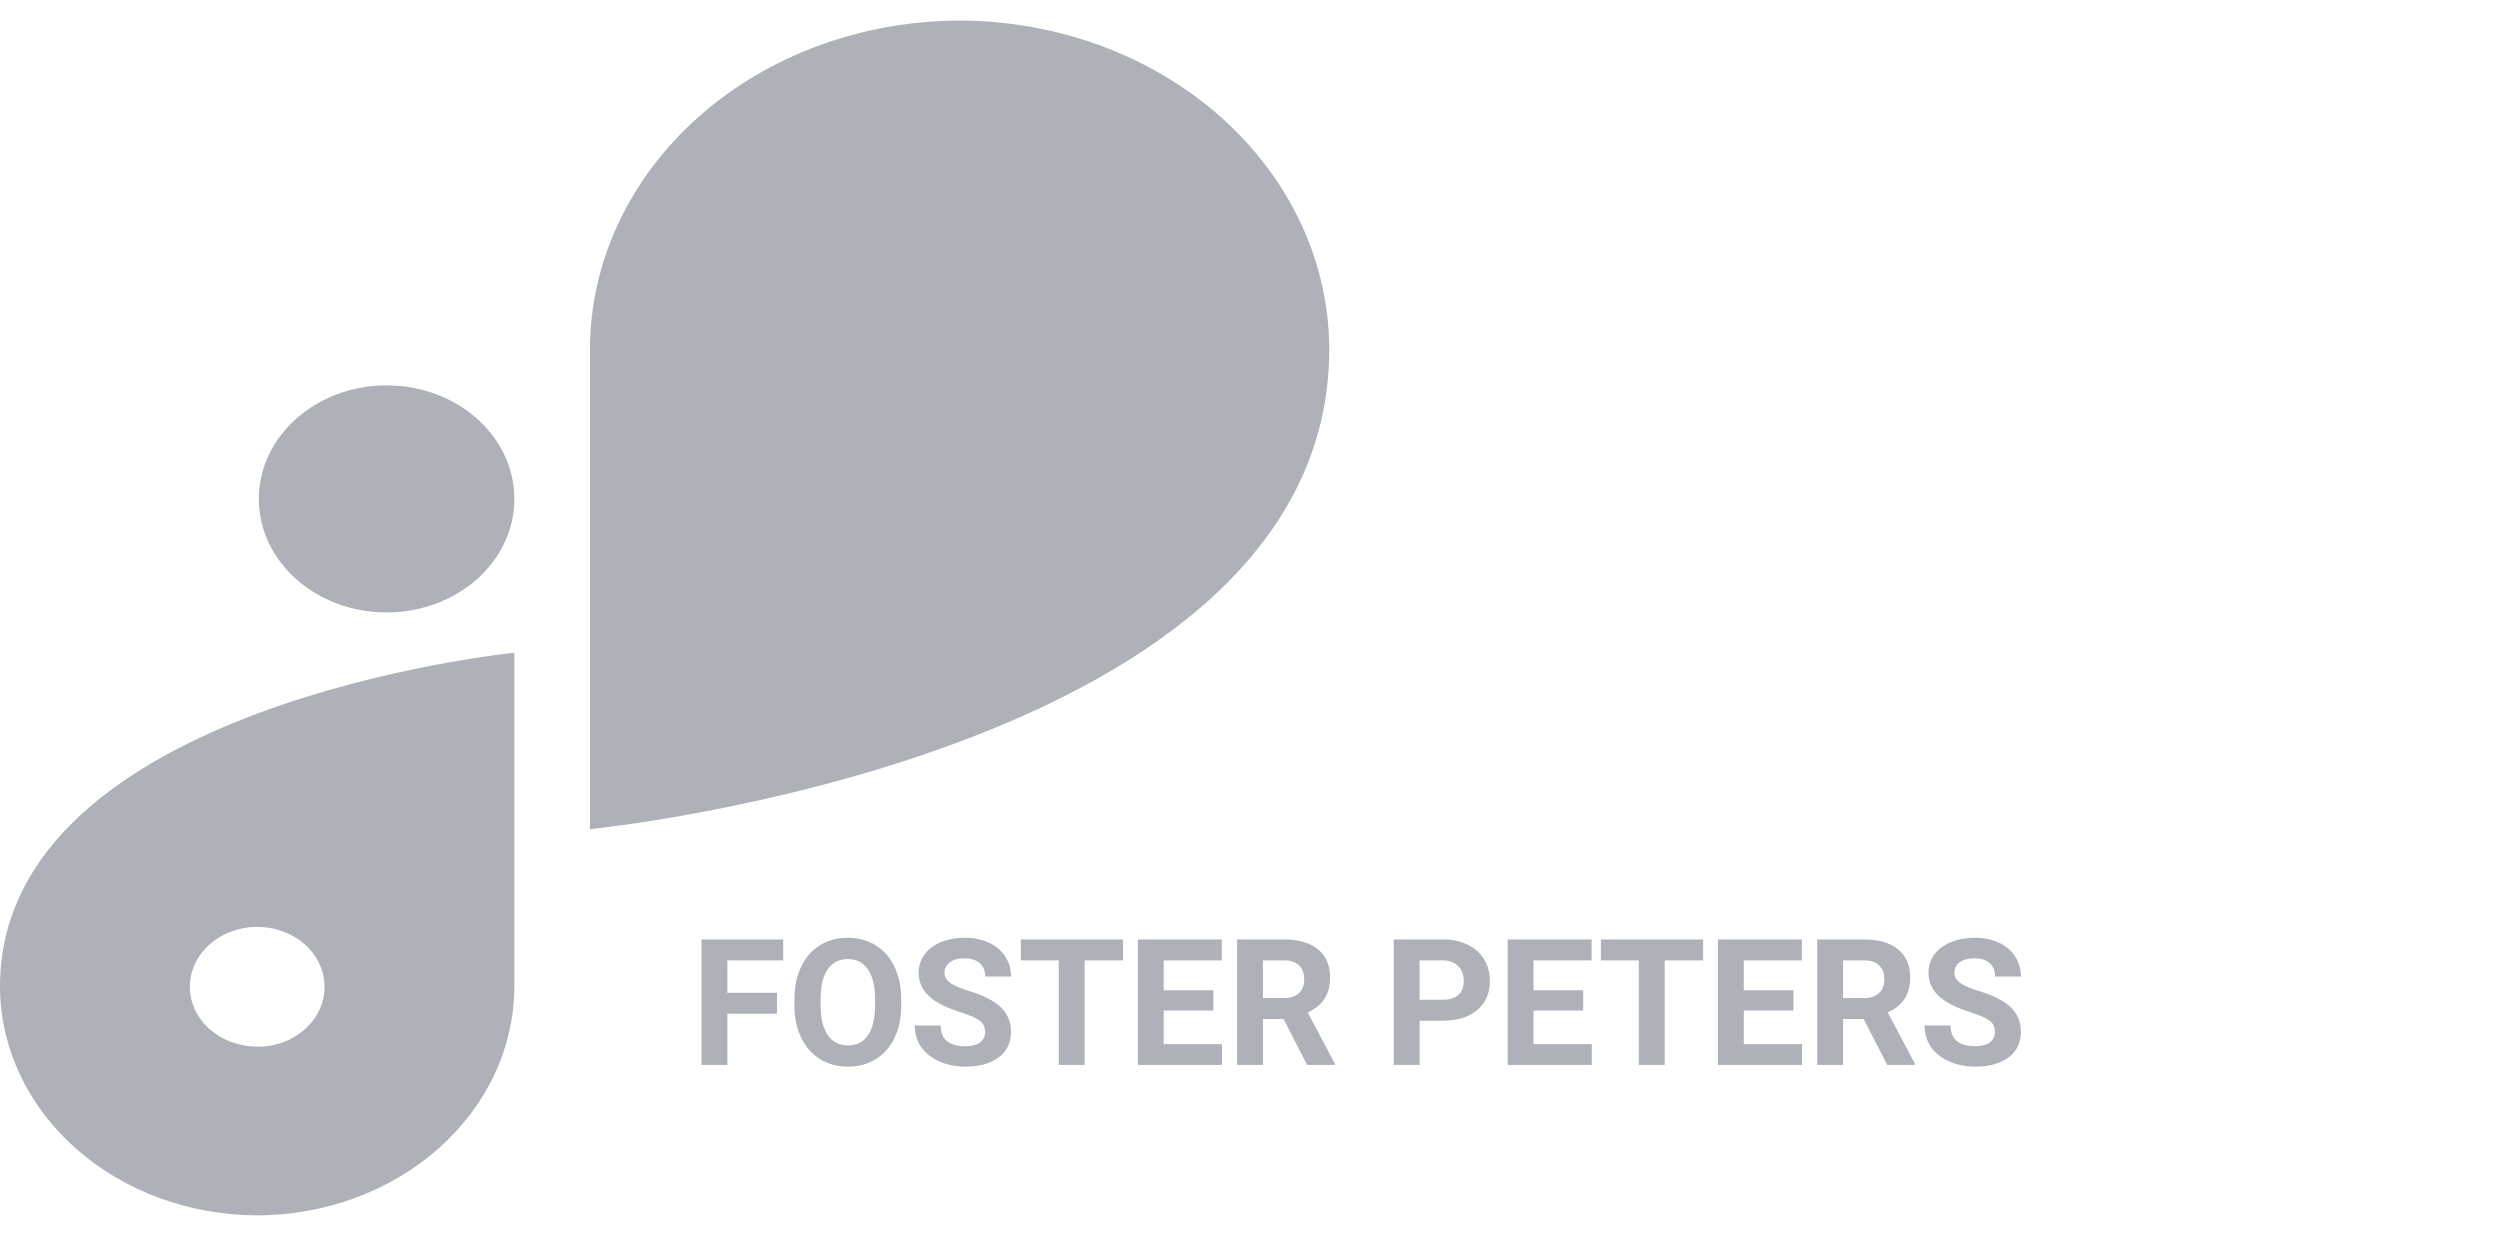
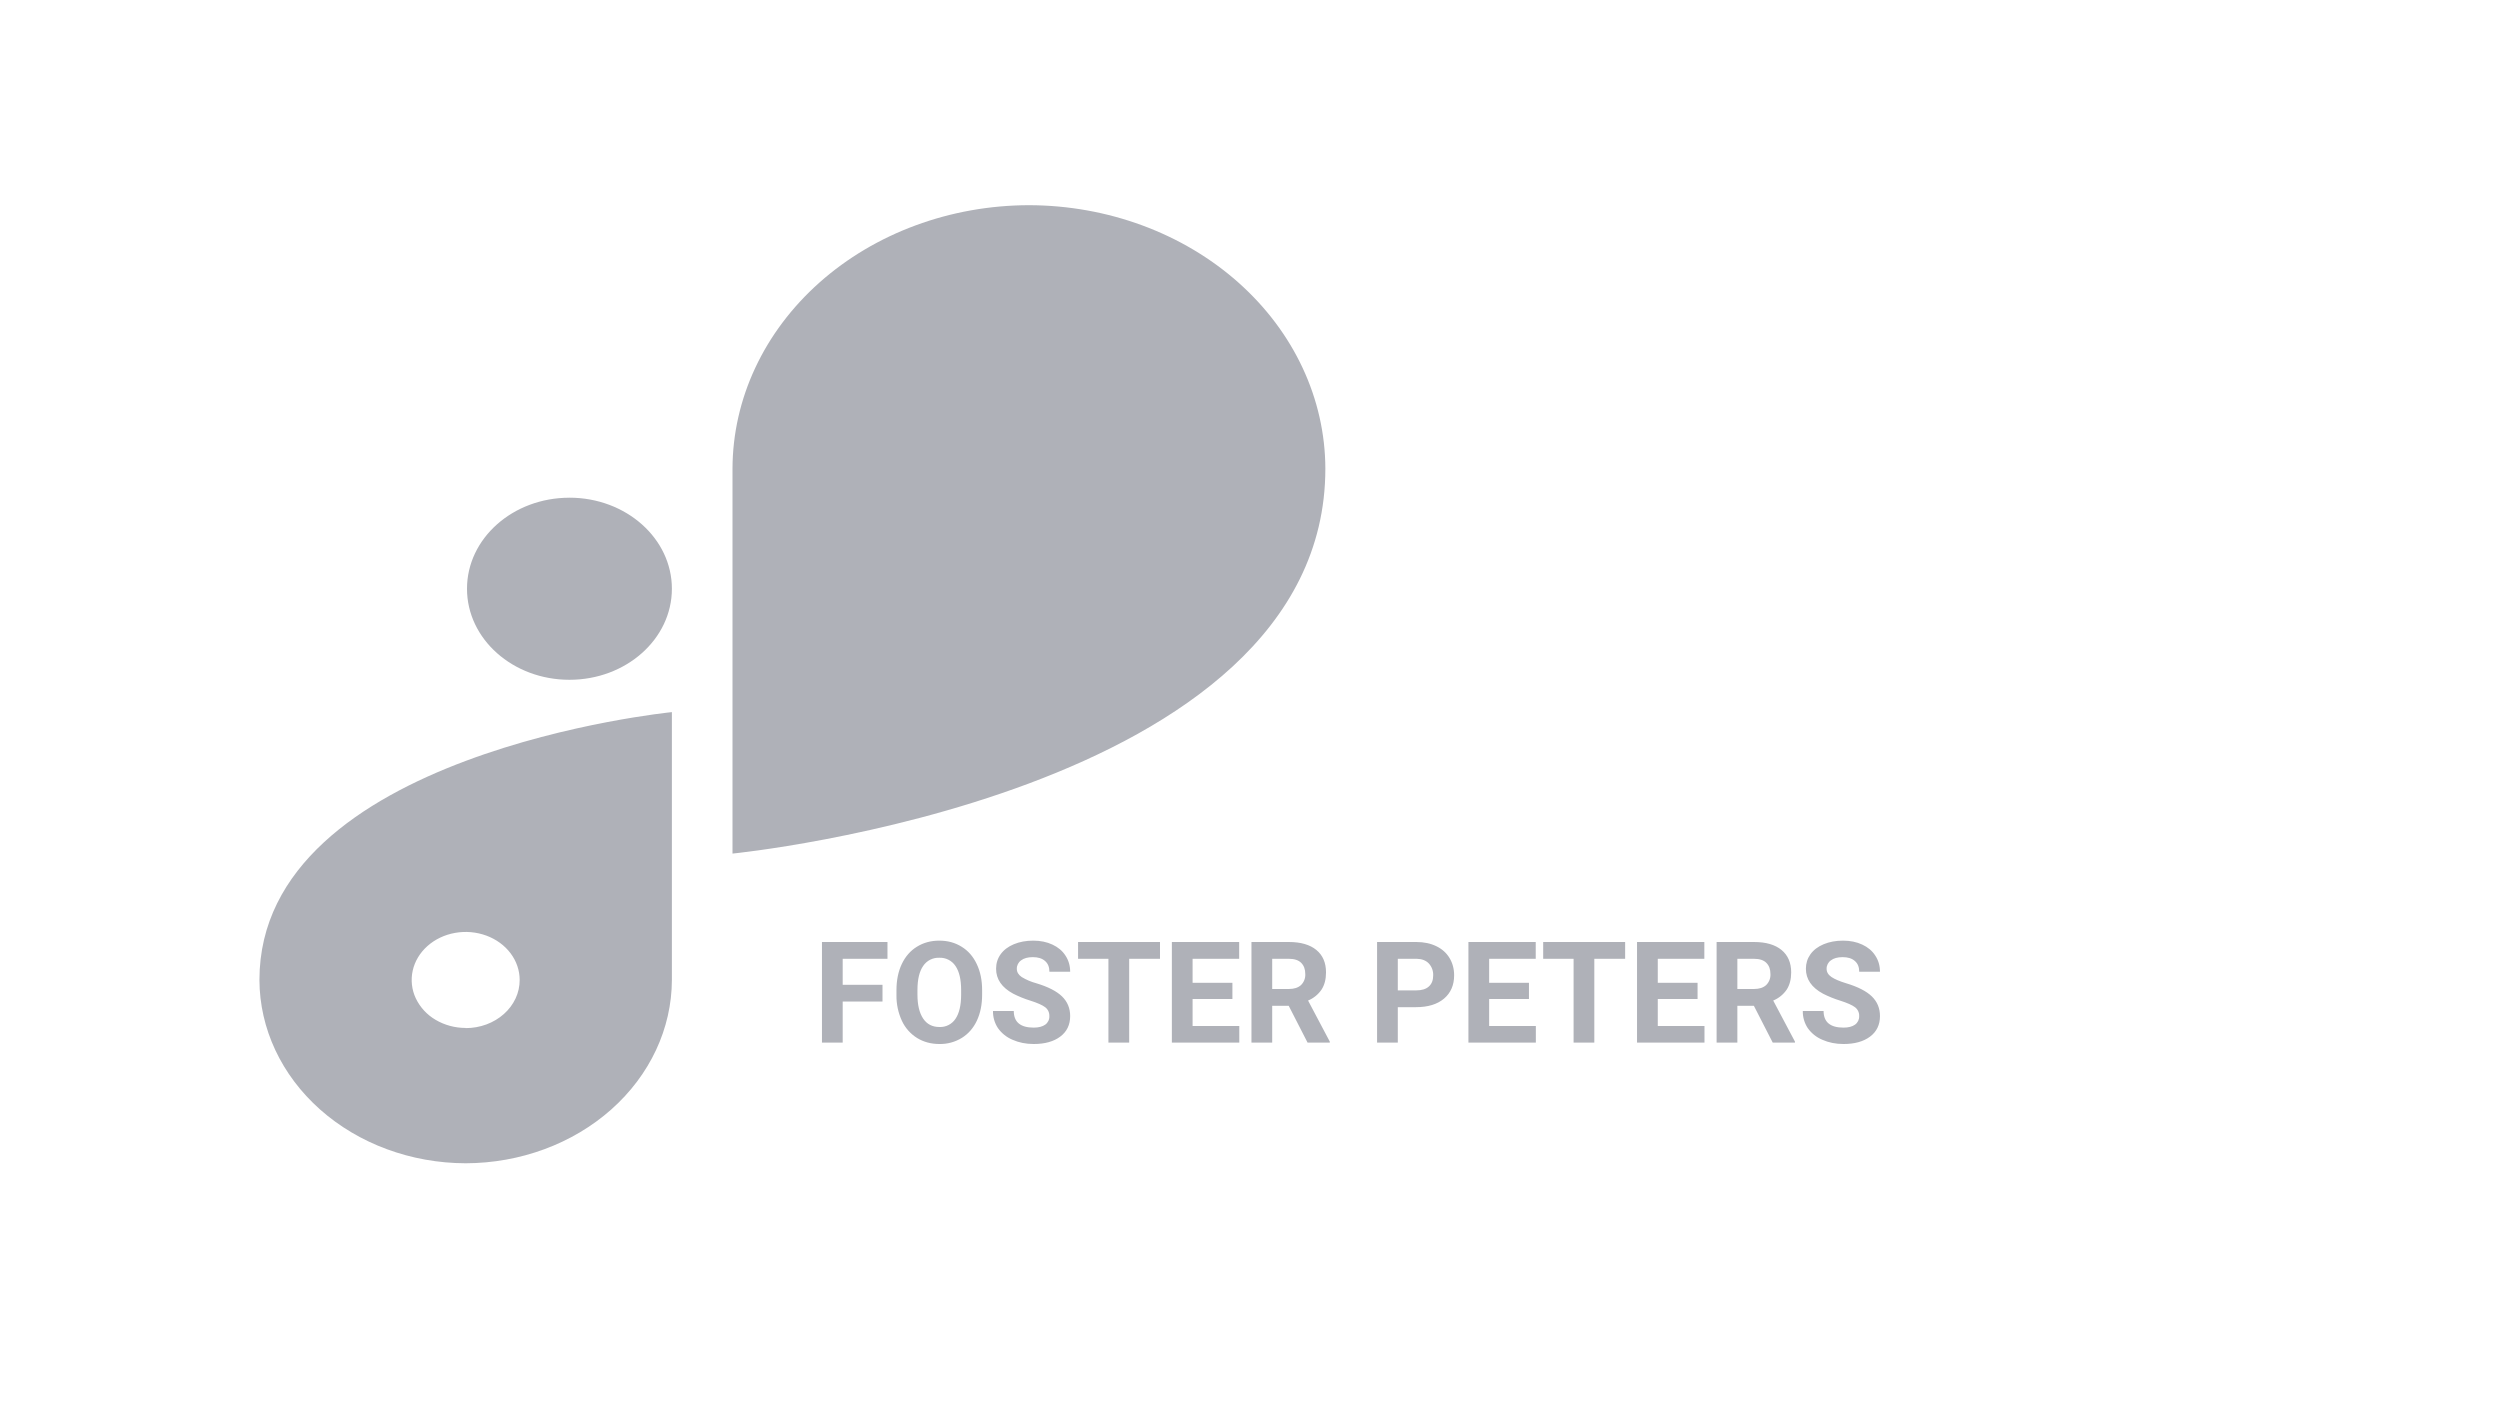
- <svg xmlns="http://www.w3.org/2000/svg" width="85" height="42" viewBox="0 0 85 42" fill="none">
-   <path d="M13.146 13.103H13.143C10.745 13.103 8.801 14.831 8.801 16.962V16.964C8.801 19.095 10.745 20.823 13.143 20.823H13.146C15.544 20.823 17.488 19.095 17.488 16.964V16.962C17.488 14.831 15.544 13.103 13.146 13.103Z" fill="#AFB1B8" />
-   <path d="M45.195 11.869C45.188 8.909 43.862 6.072 41.507 3.979C39.153 1.886 35.96 0.707 32.63 0.7V0.7C29.298 0.705 26.105 1.884 23.748 3.977C21.392 6.071 20.066 8.908 20.059 11.869V28.192C20.059 28.192 45.192 25.704 45.195 11.872V11.869Z" fill="#AFB1B8" />
-   <path d="M0 33.55C0.006 35.609 0.929 37.583 2.568 39.039C4.206 40.496 6.427 41.317 8.744 41.323C11.061 41.317 13.281 40.496 14.92 39.04C16.558 37.584 17.482 35.611 17.488 33.552V22.194C17.488 22.194 0 23.927 0 33.55ZM8.744 35.584C8.291 35.584 7.849 35.465 7.472 35.242C7.095 35.018 6.802 34.7 6.629 34.328C6.455 33.956 6.41 33.547 6.498 33.153C6.587 32.758 6.805 32.395 7.125 32.111C7.445 31.826 7.853 31.632 8.297 31.554C8.742 31.475 9.202 31.515 9.62 31.669C10.039 31.823 10.396 32.084 10.648 32.419C10.9 32.754 11.034 33.147 11.034 33.55C11.035 33.817 10.977 34.083 10.862 34.331C10.748 34.578 10.579 34.804 10.366 34.993C10.154 35.183 9.901 35.334 9.622 35.437C9.344 35.539 9.046 35.592 8.744 35.592V35.584Z" fill="#AFB1B8" />
-   <path d="M26.418 34.464H24.73V36.207H23.851V31.941H26.629V32.653H24.73V33.755H26.418V34.464ZM30.642 34.171C30.642 34.591 30.568 34.959 30.42 35.275C30.271 35.592 30.058 35.836 29.781 36.008C29.506 36.18 29.189 36.266 28.832 36.266C28.478 36.266 28.163 36.181 27.885 36.011C27.608 35.841 27.393 35.599 27.241 35.284C27.089 34.968 27.011 34.604 27.009 34.194V33.983C27.009 33.563 27.085 33.194 27.235 32.876C27.387 32.556 27.601 32.31 27.877 32.141C28.154 31.969 28.47 31.883 28.826 31.883C29.181 31.883 29.497 31.969 29.772 32.141C30.049 32.31 30.263 32.556 30.414 32.876C30.566 33.194 30.642 33.562 30.642 33.98V34.171ZM29.752 33.977C29.752 33.53 29.672 33.19 29.511 32.958C29.351 32.725 29.123 32.609 28.826 32.609C28.531 32.609 28.303 32.724 28.143 32.955C27.983 33.184 27.902 33.52 27.9 33.963V34.171C27.9 34.606 27.98 34.944 28.14 35.184C28.3 35.425 28.531 35.545 28.832 35.545C29.127 35.545 29.353 35.43 29.511 35.199C29.67 34.967 29.75 34.629 29.752 34.185V33.977ZM33.493 35.088C33.493 34.922 33.434 34.795 33.317 34.707C33.2 34.617 32.989 34.523 32.684 34.426C32.38 34.326 32.138 34.228 31.961 34.133C31.476 33.871 31.234 33.519 31.234 33.075C31.234 32.845 31.299 32.64 31.427 32.46C31.558 32.278 31.745 32.137 31.987 32.035C32.231 31.933 32.505 31.883 32.807 31.883C33.112 31.883 33.383 31.938 33.622 32.05C33.86 32.159 34.045 32.314 34.175 32.516C34.308 32.717 34.375 32.945 34.375 33.201H33.496C33.496 33.006 33.434 32.854 33.311 32.747C33.188 32.638 33.015 32.583 32.793 32.583C32.578 32.583 32.411 32.629 32.292 32.721C32.172 32.81 32.113 32.93 32.113 33.078C32.113 33.217 32.182 33.333 32.321 33.427C32.462 33.52 32.668 33.608 32.939 33.69C33.439 33.841 33.803 34.027 34.032 34.25C34.26 34.473 34.375 34.75 34.375 35.082C34.375 35.451 34.235 35.741 33.956 35.952C33.676 36.161 33.3 36.266 32.828 36.266C32.5 36.266 32.201 36.206 31.931 36.087C31.662 35.966 31.456 35.801 31.313 35.592C31.172 35.383 31.102 35.141 31.102 34.865H31.984C31.984 35.336 32.265 35.571 32.828 35.571C33.037 35.571 33.2 35.529 33.317 35.445C33.434 35.359 33.493 35.24 33.493 35.088ZM38.183 32.653H36.877V36.207H35.998V32.653H34.709V31.941H38.183V32.653ZM41.254 34.358H39.566V35.501H41.547V36.207H38.687V31.941H41.541V32.653H39.566V33.67H41.254V34.358ZM43.641 34.645H42.941V36.207H42.062V31.941H43.647C44.151 31.941 44.54 32.054 44.813 32.278C45.087 32.503 45.223 32.82 45.223 33.23C45.223 33.521 45.16 33.765 45.033 33.96C44.908 34.153 44.718 34.308 44.462 34.423L45.385 36.166V36.207H44.441L43.641 34.645ZM42.941 33.934H43.65C43.871 33.934 44.042 33.878 44.163 33.767C44.284 33.653 44.344 33.498 44.344 33.301C44.344 33.099 44.287 32.941 44.172 32.826C44.058 32.711 43.883 32.653 43.647 32.653H42.941V33.934ZM48.267 34.704V36.207H47.388V31.941H49.052C49.373 31.941 49.654 32 49.896 32.117C50.14 32.234 50.328 32.401 50.459 32.618C50.59 32.833 50.655 33.078 50.655 33.353C50.655 33.771 50.511 34.102 50.224 34.344C49.939 34.584 49.544 34.704 49.038 34.704H48.267ZM48.267 33.992H49.052C49.285 33.992 49.462 33.937 49.583 33.828C49.706 33.719 49.767 33.562 49.767 33.359C49.767 33.15 49.706 32.981 49.583 32.852C49.46 32.724 49.29 32.657 49.073 32.653H48.267V33.992ZM53.828 34.358H52.14V35.501H54.121V36.207H51.261V31.941H54.115V32.653H52.14V33.67H53.828V34.358ZM57.906 32.653H56.599V36.207H55.72V32.653H54.431V31.941H57.906V32.653ZM60.976 34.358H59.289V35.501H61.269V36.207H58.41V31.941H61.263V32.653H59.289V33.67H60.976V34.358ZM63.364 34.645H62.664V36.207H61.785V31.941H63.37C63.874 31.941 64.262 32.054 64.536 32.278C64.809 32.503 64.946 32.82 64.946 33.23C64.946 33.521 64.882 33.765 64.756 33.96C64.631 34.153 64.44 34.308 64.184 34.423L65.107 36.166V36.207H64.164L63.364 34.645ZM62.664 33.934H63.373C63.593 33.934 63.764 33.878 63.885 33.767C64.007 33.653 64.067 33.498 64.067 33.301C64.067 33.099 64.01 32.941 63.894 32.826C63.781 32.711 63.606 32.653 63.37 32.653H62.664V33.934ZM67.829 35.088C67.829 34.922 67.77 34.795 67.653 34.707C67.536 34.617 67.325 34.523 67.02 34.426C66.716 34.326 66.474 34.228 66.297 34.133C65.812 33.871 65.57 33.519 65.57 33.075C65.57 32.845 65.635 32.64 65.763 32.46C65.894 32.278 66.081 32.137 66.323 32.035C66.567 31.933 66.841 31.883 67.143 31.883C67.448 31.883 67.719 31.938 67.958 32.05C68.196 32.159 68.381 32.314 68.511 32.516C68.644 32.717 68.711 32.945 68.711 33.201H67.832C67.832 33.006 67.77 32.854 67.647 32.747C67.524 32.638 67.351 32.583 67.129 32.583C66.914 32.583 66.747 32.629 66.628 32.721C66.508 32.81 66.449 32.93 66.449 33.078C66.449 33.217 66.518 33.333 66.657 33.427C66.797 33.52 67.004 33.608 67.275 33.69C67.775 33.841 68.139 34.027 68.368 34.25C68.596 34.473 68.711 34.75 68.711 35.082C68.711 35.451 68.571 35.741 68.292 35.952C68.012 36.161 67.636 36.266 67.164 36.266C66.836 36.266 66.537 36.206 66.267 36.087C65.998 35.966 65.792 35.801 65.649 35.592C65.508 35.383 65.438 35.141 65.438 34.865H66.32C66.32 35.336 66.601 35.571 67.164 35.571C67.373 35.571 67.536 35.529 67.653 35.445C67.77 35.359 67.829 35.24 67.829 35.088Z" fill="#AFB1B8" />
+ <svg xmlns="http://www.w3.org/2000/svg" fill="none" viewBox="0 0 106 60">
+   <path fill="#AFB1B8" d="M24.146 21.103h-.003c-2.398 0-4.342 1.727-4.342 3.859v.002c0 2.131 1.944 3.859 4.342 3.859h.003c2.398 0 4.342-1.728 4.342-3.859v-.002c0-2.131-1.944-3.86-4.342-3.86ZM56.195 19.87c-.007-2.96-1.333-5.798-3.688-7.891C50.153 9.886 46.96 8.707 43.63 8.7c-3.332.005-6.526 1.184-8.882 3.277-2.356 2.094-3.682 4.931-3.69 7.892v16.323s25.134-2.487 25.137-16.32v-.003ZM11 41.55c.006 2.06.93 4.033 2.568 5.49 1.638 1.456 3.859 2.277 6.176 2.283 2.317-.006 4.537-.827 6.176-2.283 1.638-1.456 2.562-3.429 2.568-5.488V30.194S11 31.927 11 41.55Zm8.744 2.035c-.453 0-.895-.12-1.272-.343a2.108 2.108 0 0 1-.843-.914 1.825 1.825 0 0 1-.13-1.175c.088-.395.306-.758.626-1.042.32-.285.728-.479 1.172-.557a2.556 2.556 0 0 1 1.323.115c.419.155.776.415 1.028.75s.386.728.386 1.13a1.84 1.84 0 0 1-.172.782 2.037 2.037 0 0 1-.496.662c-.212.19-.465.34-.744.444a2.541 2.541 0 0 1-.878.155v-.008ZM37.418 42.464H35.73v1.743h-.879v-4.266h2.778v.712H35.73v1.102h1.688v.709Zm4.224-.293c0 .42-.074.788-.222 1.104-.149.317-.362.56-.64.733a1.756 1.756 0 0 1-.948.258c-.354 0-.67-.085-.947-.255a1.695 1.695 0 0 1-.644-.727 2.51 2.51 0 0 1-.231-1.09v-.21c0-.42.075-.79.225-1.108.152-.32.366-.566.642-.735.277-.172.593-.258.949-.258.355 0 .67.086.946.258.278.17.491.415.642.735.152.318.228.686.228 1.104v.19Zm-.89-.194c0-.447-.08-.787-.24-1.02a.783.783 0 0 0-.686-.348.782.782 0 0 0-.683.346c-.16.229-.241.565-.243 1.008v.208c0 .435.08.773.24 1.014.16.24.39.36.692.36a.775.775 0 0 0 .68-.346c.158-.232.238-.57.24-1.014v-.208Zm3.74 1.11a.447.447 0 0 0-.175-.38c-.117-.09-.328-.184-.633-.281a4.566 4.566 0 0 1-.723-.293c-.485-.262-.727-.614-.727-1.058 0-.23.064-.435.193-.615.131-.182.318-.323.56-.425.244-.101.518-.152.82-.152.305 0 .576.055.815.167.238.11.423.264.553.466.133.2.2.43.2.685h-.88c0-.195-.06-.347-.184-.454-.123-.11-.296-.164-.518-.164-.215 0-.382.046-.501.138a.426.426 0 0 0-.179.357c0 .139.07.255.208.349a2.4 2.4 0 0 0 .618.263c.5.15.864.337 1.093.56.228.223.343.5.343.832 0 .37-.14.66-.42.87-.279.21-.654.314-1.127.314-.328 0-.627-.06-.897-.18a1.438 1.438 0 0 1-.618-.494 1.27 1.27 0 0 1-.21-.727h.881c0 .47.281.706.844.706.209 0 .372-.042.49-.126a.419.419 0 0 0 .175-.357Zm4.691-2.434h-1.306v3.554h-.88v-3.554H45.71v-.712h3.474v.712Zm3.07 1.705h-1.687v1.143h1.98v.706h-2.859v-4.266h2.854v.712h-1.975v1.017h1.688v.688Zm2.388.287h-.7v1.562h-.879v-4.266h1.585c.504 0 .893.113 1.166.337.274.225.41.542.41.952 0 .291-.063.535-.19.73a1.282 1.282 0 0 1-.571.463l.922 1.743v.041h-.943l-.8-1.562Zm-.7-.712h.71c.22 0 .39-.055.512-.166a.607.607 0 0 0 .181-.466c0-.202-.057-.36-.172-.475-.114-.115-.288-.173-.525-.173h-.706v1.28Zm5.326.771v1.503h-.879v-4.266h1.664c.32 0 .602.059.844.176.244.117.432.284.563.501.13.215.196.46.196.735 0 .418-.144.748-.43.99-.286.24-.681.361-1.187.361h-.77Zm0-.712h.785c.233 0 .41-.055.53-.164.124-.11.185-.266.185-.469a.704.704 0 0 0-.184-.507c-.123-.128-.293-.195-.51-.199h-.806v1.34Zm5.56.366H63.14v1.143h1.98v.706h-2.859v-4.266h2.854v.712H63.14v1.017h1.688v.688Zm4.079-1.705h-1.307v3.554h-.879v-3.554h-1.289v-.712h3.475v.712Zm3.07 1.705H70.29v1.143h1.98v.706h-2.86v-4.266h2.854v.712H70.29v1.017h1.687v.688Zm2.388.287h-.7v1.562h-.88v-4.266h1.586c.504 0 .892.113 1.166.337.273.225.41.542.41.952 0 .291-.064.535-.19.73a1.283 1.283 0 0 1-.572.463l.923 1.743v.041h-.943l-.8-1.562Zm-.7-.712h.709c.22 0 .391-.055.512-.166a.607.607 0 0 0 .182-.466c0-.202-.057-.36-.173-.475-.113-.115-.288-.173-.524-.173h-.706v1.28Zm5.165 1.155a.447.447 0 0 0-.176-.381c-.117-.09-.328-.184-.633-.281a4.56 4.56 0 0 1-.723-.293c-.485-.262-.727-.614-.727-1.058 0-.23.065-.435.193-.615.131-.182.318-.323.56-.425.244-.101.518-.152.82-.152.305 0 .576.055.815.167.238.11.423.264.553.466.133.2.2.43.2.685h-.88c0-.195-.06-.347-.184-.454-.123-.11-.296-.164-.518-.164-.215 0-.382.046-.501.138a.426.426 0 0 0-.18.357c0 .139.07.255.209.349.14.093.347.181.618.263.5.15.864.337 1.093.56.228.223.343.5.343.832 0 .37-.14.66-.42.87-.279.21-.655.314-1.127.314-.328 0-.627-.06-.897-.18a1.438 1.438 0 0 1-.618-.494 1.27 1.27 0 0 1-.21-.727h.881c0 .47.281.706.844.706.209 0 .372-.042.489-.126a.419.419 0 0 0 .176-.357Z" />
</svg>
